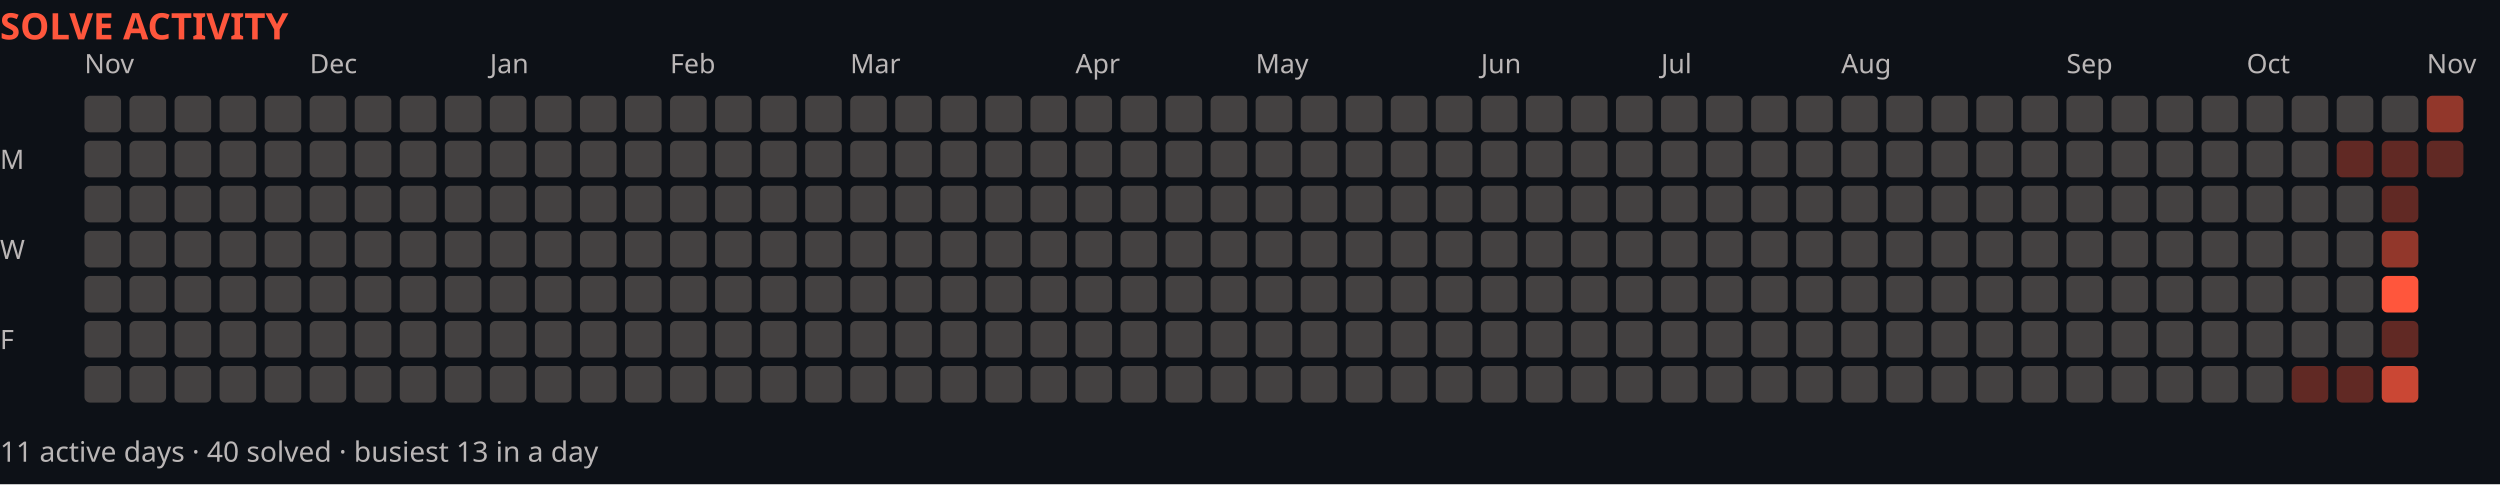
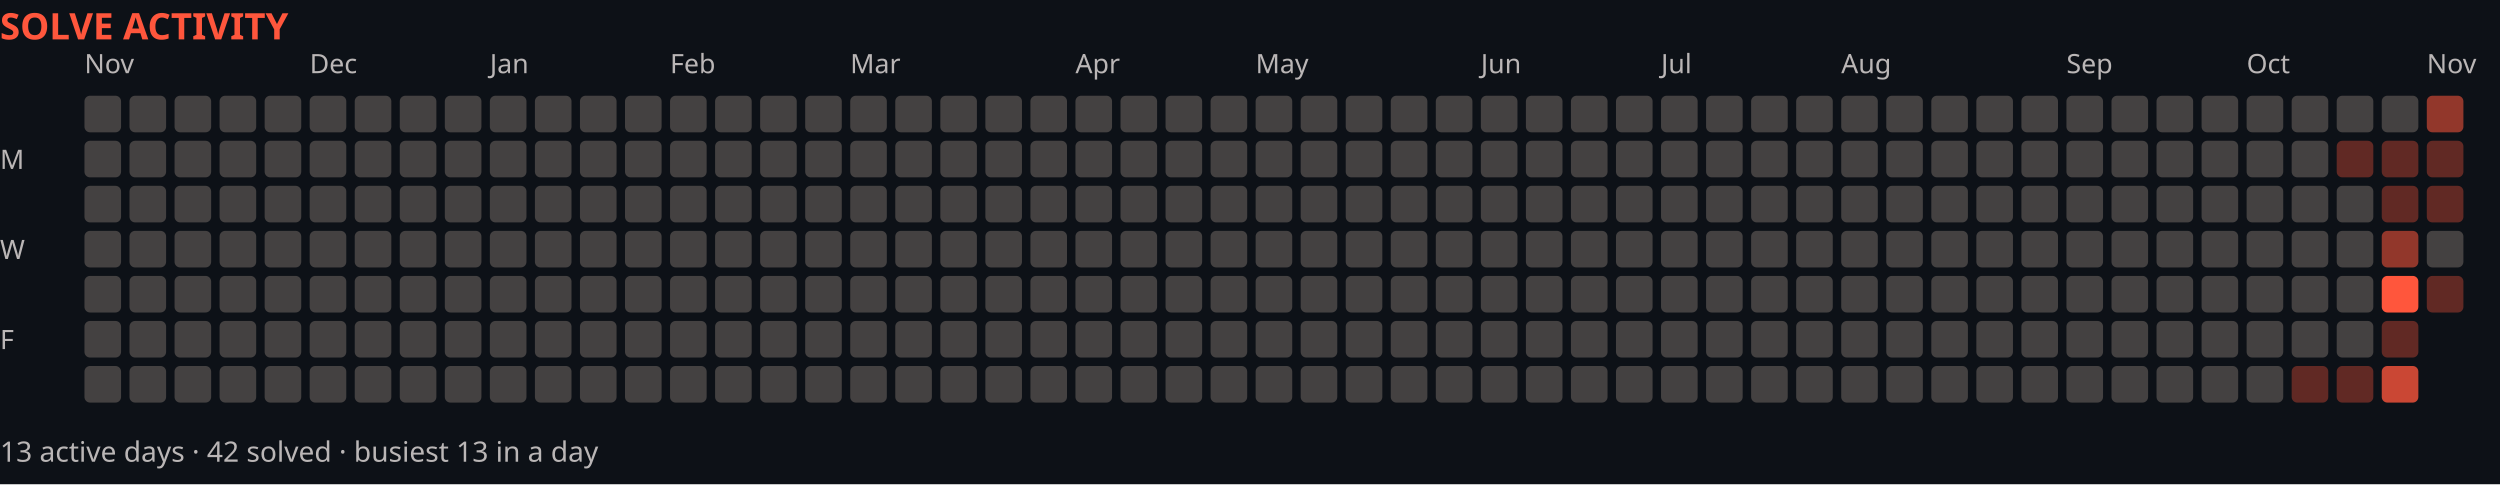
<svg xmlns="http://www.w3.org/2000/svg" width="888" height="172" viewBox="0 0 888 172" role="img" aria-label="Solve activity over the last year">
  <rect width="888" height="172" fill="#0d1117" />
  <text x="0" y="14" font-family="system-ui,sans-serif" font-size="13" font-weight="700" fill="#ff563c">SOLVE ACTIVITY</text>
  <text x="30" y="26" font-family="system-ui,sans-serif" font-size="9.5" fill="#bab6b6">Nov</text>
  <text x="110" y="26" font-family="system-ui,sans-serif" font-size="9.5" fill="#bab6b6">Dec</text>
  <text x="174" y="26" font-family="system-ui,sans-serif" font-size="9.5" fill="#bab6b6">Jan</text>
  <text x="238" y="26" font-family="system-ui,sans-serif" font-size="9.5" fill="#bab6b6">Feb</text>
  <text x="302" y="26" font-family="system-ui,sans-serif" font-size="9.5" fill="#bab6b6">Mar</text>
  <text x="382" y="26" font-family="system-ui,sans-serif" font-size="9.5" fill="#bab6b6">Apr</text>
  <text x="446" y="26" font-family="system-ui,sans-serif" font-size="9.5" fill="#bab6b6">May</text>
  <text x="526" y="26" font-family="system-ui,sans-serif" font-size="9.5" fill="#bab6b6">Jun</text>
  <text x="590" y="26" font-family="system-ui,sans-serif" font-size="9.5" fill="#bab6b6">Jul</text>
  <text x="654" y="26" font-family="system-ui,sans-serif" font-size="9.5" fill="#bab6b6">Aug</text>
  <text x="734" y="26" font-family="system-ui,sans-serif" font-size="9.5" fill="#bab6b6">Sep</text>
  <text x="798" y="26" font-family="system-ui,sans-serif" font-size="9.5" fill="#bab6b6">Oct</text>
  <text x="862" y="26" font-family="system-ui,sans-serif" font-size="9.5" fill="#bab6b6">Nov</text>
  <text x="0" y="60" font-family="system-ui,sans-serif" font-size="9.5" fill="#bab6b6">M</text>
  <text x="0" y="92" font-family="system-ui,sans-serif" font-size="9.5" fill="#bab6b6">W</text>
  <text x="0" y="124" font-family="system-ui,sans-serif" font-size="9.5" fill="#bab6b6">F</text>
  <rect x="30" y="34" width="13" height="13" fill="#444141" rx="2" />
  <rect x="30" y="50" width="13" height="13" fill="#444141" rx="2" />
  <rect x="30" y="66" width="13" height="13" fill="#444141" rx="2" />
  <rect x="30" y="82" width="13" height="13" fill="#444141" rx="2" />
  <rect x="30" y="98" width="13" height="13" fill="#444141" rx="2" />
  <rect x="30" y="114" width="13" height="13" fill="#444141" rx="2" />
  <rect x="30" y="130" width="13" height="13" fill="#444141" rx="2" />
  <rect x="46" y="34" width="13" height="13" fill="#444141" rx="2" />
  <rect x="46" y="50" width="13" height="13" fill="#444141" rx="2" />
  <rect x="46" y="66" width="13" height="13" fill="#444141" rx="2" />
  <rect x="46" y="82" width="13" height="13" fill="#444141" rx="2" />
  <rect x="46" y="98" width="13" height="13" fill="#444141" rx="2" />
  <rect x="46" y="114" width="13" height="13" fill="#444141" rx="2" />
  <rect x="46" y="130" width="13" height="13" fill="#444141" rx="2" />
  <rect x="62" y="34" width="13" height="13" fill="#444141" rx="2" />
  <rect x="62" y="50" width="13" height="13" fill="#444141" rx="2" />
  <rect x="62" y="66" width="13" height="13" fill="#444141" rx="2" />
  <rect x="62" y="82" width="13" height="13" fill="#444141" rx="2" />
  <rect x="62" y="98" width="13" height="13" fill="#444141" rx="2" />
  <rect x="62" y="114" width="13" height="13" fill="#444141" rx="2" />
  <rect x="62" y="130" width="13" height="13" fill="#444141" rx="2" />
  <rect x="78" y="34" width="13" height="13" fill="#444141" rx="2" />
  <rect x="78" y="50" width="13" height="13" fill="#444141" rx="2" />
  <rect x="78" y="66" width="13" height="13" fill="#444141" rx="2" />
  <rect x="78" y="82" width="13" height="13" fill="#444141" rx="2" />
  <rect x="78" y="98" width="13" height="13" fill="#444141" rx="2" />
  <rect x="78" y="114" width="13" height="13" fill="#444141" rx="2" />
  <rect x="78" y="130" width="13" height="13" fill="#444141" rx="2" />
  <rect x="94" y="34" width="13" height="13" fill="#444141" rx="2" />
  <rect x="94" y="50" width="13" height="13" fill="#444141" rx="2" />
  <rect x="94" y="66" width="13" height="13" fill="#444141" rx="2" />
  <rect x="94" y="82" width="13" height="13" fill="#444141" rx="2" />
  <rect x="94" y="98" width="13" height="13" fill="#444141" rx="2" />
  <rect x="94" y="114" width="13" height="13" fill="#444141" rx="2" />
  <rect x="94" y="130" width="13" height="13" fill="#444141" rx="2" />
  <rect x="110" y="34" width="13" height="13" fill="#444141" rx="2" />
  <rect x="110" y="50" width="13" height="13" fill="#444141" rx="2" />
  <rect x="110" y="66" width="13" height="13" fill="#444141" rx="2" />
  <rect x="110" y="82" width="13" height="13" fill="#444141" rx="2" />
  <rect x="110" y="98" width="13" height="13" fill="#444141" rx="2" />
  <rect x="110" y="114" width="13" height="13" fill="#444141" rx="2" />
  <rect x="110" y="130" width="13" height="13" fill="#444141" rx="2" />
  <rect x="126" y="34" width="13" height="13" fill="#444141" rx="2" />
  <rect x="126" y="50" width="13" height="13" fill="#444141" rx="2" />
  <rect x="126" y="66" width="13" height="13" fill="#444141" rx="2" />
  <rect x="126" y="82" width="13" height="13" fill="#444141" rx="2" />
  <rect x="126" y="98" width="13" height="13" fill="#444141" rx="2" />
  <rect x="126" y="114" width="13" height="13" fill="#444141" rx="2" />
  <rect x="126" y="130" width="13" height="13" fill="#444141" rx="2" />
  <rect x="142" y="34" width="13" height="13" fill="#444141" rx="2" />
  <rect x="142" y="50" width="13" height="13" fill="#444141" rx="2" />
  <rect x="142" y="66" width="13" height="13" fill="#444141" rx="2" />
  <rect x="142" y="82" width="13" height="13" fill="#444141" rx="2" />
  <rect x="142" y="98" width="13" height="13" fill="#444141" rx="2" />
  <rect x="142" y="114" width="13" height="13" fill="#444141" rx="2" />
  <rect x="142" y="130" width="13" height="13" fill="#444141" rx="2" />
  <rect x="158" y="34" width="13" height="13" fill="#444141" rx="2" />
  <rect x="158" y="50" width="13" height="13" fill="#444141" rx="2" />
  <rect x="158" y="66" width="13" height="13" fill="#444141" rx="2" />
  <rect x="158" y="82" width="13" height="13" fill="#444141" rx="2" />
  <rect x="158" y="98" width="13" height="13" fill="#444141" rx="2" />
  <rect x="158" y="114" width="13" height="13" fill="#444141" rx="2" />
  <rect x="158" y="130" width="13" height="13" fill="#444141" rx="2" />
  <rect x="174" y="34" width="13" height="13" fill="#444141" rx="2" />
  <rect x="174" y="50" width="13" height="13" fill="#444141" rx="2" />
  <rect x="174" y="66" width="13" height="13" fill="#444141" rx="2" />
  <rect x="174" y="82" width="13" height="13" fill="#444141" rx="2" />
  <rect x="174" y="98" width="13" height="13" fill="#444141" rx="2" />
  <rect x="174" y="114" width="13" height="13" fill="#444141" rx="2" />
  <rect x="174" y="130" width="13" height="13" fill="#444141" rx="2" />
  <rect x="190" y="34" width="13" height="13" fill="#444141" rx="2" />
  <rect x="190" y="50" width="13" height="13" fill="#444141" rx="2" />
  <rect x="190" y="66" width="13" height="13" fill="#444141" rx="2" />
  <rect x="190" y="82" width="13" height="13" fill="#444141" rx="2" />
  <rect x="190" y="98" width="13" height="13" fill="#444141" rx="2" />
  <rect x="190" y="114" width="13" height="13" fill="#444141" rx="2" />
  <rect x="190" y="130" width="13" height="13" fill="#444141" rx="2" />
  <rect x="206" y="34" width="13" height="13" fill="#444141" rx="2" />
  <rect x="206" y="50" width="13" height="13" fill="#444141" rx="2" />
  <rect x="206" y="66" width="13" height="13" fill="#444141" rx="2" />
  <rect x="206" y="82" width="13" height="13" fill="#444141" rx="2" />
  <rect x="206" y="98" width="13" height="13" fill="#444141" rx="2" />
  <rect x="206" y="114" width="13" height="13" fill="#444141" rx="2" />
  <rect x="206" y="130" width="13" height="13" fill="#444141" rx="2" />
  <rect x="222" y="34" width="13" height="13" fill="#444141" rx="2" />
  <rect x="222" y="50" width="13" height="13" fill="#444141" rx="2" />
  <rect x="222" y="66" width="13" height="13" fill="#444141" rx="2" />
  <rect x="222" y="82" width="13" height="13" fill="#444141" rx="2" />
  <rect x="222" y="98" width="13" height="13" fill="#444141" rx="2" />
  <rect x="222" y="114" width="13" height="13" fill="#444141" rx="2" />
  <rect x="222" y="130" width="13" height="13" fill="#444141" rx="2" />
  <rect x="238" y="34" width="13" height="13" fill="#444141" rx="2" />
  <rect x="238" y="50" width="13" height="13" fill="#444141" rx="2" />
  <rect x="238" y="66" width="13" height="13" fill="#444141" rx="2" />
  <rect x="238" y="82" width="13" height="13" fill="#444141" rx="2" />
  <rect x="238" y="98" width="13" height="13" fill="#444141" rx="2" />
  <rect x="238" y="114" width="13" height="13" fill="#444141" rx="2" />
  <rect x="238" y="130" width="13" height="13" fill="#444141" rx="2" />
  <rect x="254" y="34" width="13" height="13" fill="#444141" rx="2" />
  <rect x="254" y="50" width="13" height="13" fill="#444141" rx="2" />
  <rect x="254" y="66" width="13" height="13" fill="#444141" rx="2" />
  <rect x="254" y="82" width="13" height="13" fill="#444141" rx="2" />
  <rect x="254" y="98" width="13" height="13" fill="#444141" rx="2" />
  <rect x="254" y="114" width="13" height="13" fill="#444141" rx="2" />
  <rect x="254" y="130" width="13" height="13" fill="#444141" rx="2" />
  <rect x="270" y="34" width="13" height="13" fill="#444141" rx="2" />
  <rect x="270" y="50" width="13" height="13" fill="#444141" rx="2" />
  <rect x="270" y="66" width="13" height="13" fill="#444141" rx="2" />
  <rect x="270" y="82" width="13" height="13" fill="#444141" rx="2" />
  <rect x="270" y="98" width="13" height="13" fill="#444141" rx="2" />
  <rect x="270" y="114" width="13" height="13" fill="#444141" rx="2" />
  <rect x="270" y="130" width="13" height="13" fill="#444141" rx="2" />
  <rect x="286" y="34" width="13" height="13" fill="#444141" rx="2" />
  <rect x="286" y="50" width="13" height="13" fill="#444141" rx="2" />
  <rect x="286" y="66" width="13" height="13" fill="#444141" rx="2" />
  <rect x="286" y="82" width="13" height="13" fill="#444141" rx="2" />
  <rect x="286" y="98" width="13" height="13" fill="#444141" rx="2" />
  <rect x="286" y="114" width="13" height="13" fill="#444141" rx="2" />
  <rect x="286" y="130" width="13" height="13" fill="#444141" rx="2" />
  <rect x="302" y="34" width="13" height="13" fill="#444141" rx="2" />
  <rect x="302" y="50" width="13" height="13" fill="#444141" rx="2" />
  <rect x="302" y="66" width="13" height="13" fill="#444141" rx="2" />
  <rect x="302" y="82" width="13" height="13" fill="#444141" rx="2" />
  <rect x="302" y="98" width="13" height="13" fill="#444141" rx="2" />
  <rect x="302" y="114" width="13" height="13" fill="#444141" rx="2" />
  <rect x="302" y="130" width="13" height="13" fill="#444141" rx="2" />
  <rect x="318" y="34" width="13" height="13" fill="#444141" rx="2" />
  <rect x="318" y="50" width="13" height="13" fill="#444141" rx="2" />
  <rect x="318" y="66" width="13" height="13" fill="#444141" rx="2" />
  <rect x="318" y="82" width="13" height="13" fill="#444141" rx="2" />
  <rect x="318" y="98" width="13" height="13" fill="#444141" rx="2" />
  <rect x="318" y="114" width="13" height="13" fill="#444141" rx="2" />
  <rect x="318" y="130" width="13" height="13" fill="#444141" rx="2" />
  <rect x="334" y="34" width="13" height="13" fill="#444141" rx="2" />
  <rect x="334" y="50" width="13" height="13" fill="#444141" rx="2" />
  <rect x="334" y="66" width="13" height="13" fill="#444141" rx="2" />
  <rect x="334" y="82" width="13" height="13" fill="#444141" rx="2" />
  <rect x="334" y="98" width="13" height="13" fill="#444141" rx="2" />
  <rect x="334" y="114" width="13" height="13" fill="#444141" rx="2" />
  <rect x="334" y="130" width="13" height="13" fill="#444141" rx="2" />
  <rect x="350" y="34" width="13" height="13" fill="#444141" rx="2" />
  <rect x="350" y="50" width="13" height="13" fill="#444141" rx="2" />
  <rect x="350" y="66" width="13" height="13" fill="#444141" rx="2" />
  <rect x="350" y="82" width="13" height="13" fill="#444141" rx="2" />
  <rect x="350" y="98" width="13" height="13" fill="#444141" rx="2" />
  <rect x="350" y="114" width="13" height="13" fill="#444141" rx="2" />
  <rect x="350" y="130" width="13" height="13" fill="#444141" rx="2" />
  <rect x="366" y="34" width="13" height="13" fill="#444141" rx="2" />
  <rect x="366" y="50" width="13" height="13" fill="#444141" rx="2" />
  <rect x="366" y="66" width="13" height="13" fill="#444141" rx="2" />
  <rect x="366" y="82" width="13" height="13" fill="#444141" rx="2" />
  <rect x="366" y="98" width="13" height="13" fill="#444141" rx="2" />
  <rect x="366" y="114" width="13" height="13" fill="#444141" rx="2" />
  <rect x="366" y="130" width="13" height="13" fill="#444141" rx="2" />
  <rect x="382" y="34" width="13" height="13" fill="#444141" rx="2" />
  <rect x="382" y="50" width="13" height="13" fill="#444141" rx="2" />
  <rect x="382" y="66" width="13" height="13" fill="#444141" rx="2" />
  <rect x="382" y="82" width="13" height="13" fill="#444141" rx="2" />
  <rect x="382" y="98" width="13" height="13" fill="#444141" rx="2" />
  <rect x="382" y="114" width="13" height="13" fill="#444141" rx="2" />
  <rect x="382" y="130" width="13" height="13" fill="#444141" rx="2" />
  <rect x="398" y="34" width="13" height="13" fill="#444141" rx="2" />
  <rect x="398" y="50" width="13" height="13" fill="#444141" rx="2" />
  <rect x="398" y="66" width="13" height="13" fill="#444141" rx="2" />
  <rect x="398" y="82" width="13" height="13" fill="#444141" rx="2" />
  <rect x="398" y="98" width="13" height="13" fill="#444141" rx="2" />
  <rect x="398" y="114" width="13" height="13" fill="#444141" rx="2" />
  <rect x="398" y="130" width="13" height="13" fill="#444141" rx="2" />
  <rect x="414" y="34" width="13" height="13" fill="#444141" rx="2" />
  <rect x="414" y="50" width="13" height="13" fill="#444141" rx="2" />
  <rect x="414" y="66" width="13" height="13" fill="#444141" rx="2" />
  <rect x="414" y="82" width="13" height="13" fill="#444141" rx="2" />
  <rect x="414" y="98" width="13" height="13" fill="#444141" rx="2" />
  <rect x="414" y="114" width="13" height="13" fill="#444141" rx="2" />
  <rect x="414" y="130" width="13" height="13" fill="#444141" rx="2" />
  <rect x="430" y="34" width="13" height="13" fill="#444141" rx="2" />
  <rect x="430" y="50" width="13" height="13" fill="#444141" rx="2" />
  <rect x="430" y="66" width="13" height="13" fill="#444141" rx="2" />
  <rect x="430" y="82" width="13" height="13" fill="#444141" rx="2" />
  <rect x="430" y="98" width="13" height="13" fill="#444141" rx="2" />
  <rect x="430" y="114" width="13" height="13" fill="#444141" rx="2" />
  <rect x="430" y="130" width="13" height="13" fill="#444141" rx="2" />
  <rect x="446" y="34" width="13" height="13" fill="#444141" rx="2" />
  <rect x="446" y="50" width="13" height="13" fill="#444141" rx="2" />
  <rect x="446" y="66" width="13" height="13" fill="#444141" rx="2" />
  <rect x="446" y="82" width="13" height="13" fill="#444141" rx="2" />
  <rect x="446" y="98" width="13" height="13" fill="#444141" rx="2" />
  <rect x="446" y="114" width="13" height="13" fill="#444141" rx="2" />
  <rect x="446" y="130" width="13" height="13" fill="#444141" rx="2" />
  <rect x="462" y="34" width="13" height="13" fill="#444141" rx="2" />
  <rect x="462" y="50" width="13" height="13" fill="#444141" rx="2" />
  <rect x="462" y="66" width="13" height="13" fill="#444141" rx="2" />
  <rect x="462" y="82" width="13" height="13" fill="#444141" rx="2" />
  <rect x="462" y="98" width="13" height="13" fill="#444141" rx="2" />
  <rect x="462" y="114" width="13" height="13" fill="#444141" rx="2" />
  <rect x="462" y="130" width="13" height="13" fill="#444141" rx="2" />
  <rect x="478" y="34" width="13" height="13" fill="#444141" rx="2" />
  <rect x="478" y="50" width="13" height="13" fill="#444141" rx="2" />
  <rect x="478" y="66" width="13" height="13" fill="#444141" rx="2" />
  <rect x="478" y="82" width="13" height="13" fill="#444141" rx="2" />
  <rect x="478" y="98" width="13" height="13" fill="#444141" rx="2" />
  <rect x="478" y="114" width="13" height="13" fill="#444141" rx="2" />
  <rect x="478" y="130" width="13" height="13" fill="#444141" rx="2" />
  <rect x="494" y="34" width="13" height="13" fill="#444141" rx="2" />
  <rect x="494" y="50" width="13" height="13" fill="#444141" rx="2" />
  <rect x="494" y="66" width="13" height="13" fill="#444141" rx="2" />
  <rect x="494" y="82" width="13" height="13" fill="#444141" rx="2" />
  <rect x="494" y="98" width="13" height="13" fill="#444141" rx="2" />
  <rect x="494" y="114" width="13" height="13" fill="#444141" rx="2" />
  <rect x="494" y="130" width="13" height="13" fill="#444141" rx="2" />
  <rect x="510" y="34" width="13" height="13" fill="#444141" rx="2" />
  <rect x="510" y="50" width="13" height="13" fill="#444141" rx="2" />
  <rect x="510" y="66" width="13" height="13" fill="#444141" rx="2" />
  <rect x="510" y="82" width="13" height="13" fill="#444141" rx="2" />
  <rect x="510" y="98" width="13" height="13" fill="#444141" rx="2" />
  <rect x="510" y="114" width="13" height="13" fill="#444141" rx="2" />
  <rect x="510" y="130" width="13" height="13" fill="#444141" rx="2" />
  <rect x="526" y="34" width="13" height="13" fill="#444141" rx="2" />
  <rect x="526" y="50" width="13" height="13" fill="#444141" rx="2" />
  <rect x="526" y="66" width="13" height="13" fill="#444141" rx="2" />
  <rect x="526" y="82" width="13" height="13" fill="#444141" rx="2" />
  <rect x="526" y="98" width="13" height="13" fill="#444141" rx="2" />
  <rect x="526" y="114" width="13" height="13" fill="#444141" rx="2" />
  <rect x="526" y="130" width="13" height="13" fill="#444141" rx="2" />
  <rect x="542" y="34" width="13" height="13" fill="#444141" rx="2" />
  <rect x="542" y="50" width="13" height="13" fill="#444141" rx="2" />
  <rect x="542" y="66" width="13" height="13" fill="#444141" rx="2" />
  <rect x="542" y="82" width="13" height="13" fill="#444141" rx="2" />
  <rect x="542" y="98" width="13" height="13" fill="#444141" rx="2" />
  <rect x="542" y="114" width="13" height="13" fill="#444141" rx="2" />
  <rect x="542" y="130" width="13" height="13" fill="#444141" rx="2" />
  <rect x="558" y="34" width="13" height="13" fill="#444141" rx="2" />
  <rect x="558" y="50" width="13" height="13" fill="#444141" rx="2" />
  <rect x="558" y="66" width="13" height="13" fill="#444141" rx="2" />
  <rect x="558" y="82" width="13" height="13" fill="#444141" rx="2" />
  <rect x="558" y="98" width="13" height="13" fill="#444141" rx="2" />
  <rect x="558" y="114" width="13" height="13" fill="#444141" rx="2" />
  <rect x="558" y="130" width="13" height="13" fill="#444141" rx="2" />
  <rect x="574" y="34" width="13" height="13" fill="#444141" rx="2" />
  <rect x="574" y="50" width="13" height="13" fill="#444141" rx="2" />
  <rect x="574" y="66" width="13" height="13" fill="#444141" rx="2" />
  <rect x="574" y="82" width="13" height="13" fill="#444141" rx="2" />
  <rect x="574" y="98" width="13" height="13" fill="#444141" rx="2" />
  <rect x="574" y="114" width="13" height="13" fill="#444141" rx="2" />
  <rect x="574" y="130" width="13" height="13" fill="#444141" rx="2" />
  <rect x="590" y="34" width="13" height="13" fill="#444141" rx="2" />
  <rect x="590" y="50" width="13" height="13" fill="#444141" rx="2" />
  <rect x="590" y="66" width="13" height="13" fill="#444141" rx="2" />
  <rect x="590" y="82" width="13" height="13" fill="#444141" rx="2" />
  <rect x="590" y="98" width="13" height="13" fill="#444141" rx="2" />
  <rect x="590" y="114" width="13" height="13" fill="#444141" rx="2" />
  <rect x="590" y="130" width="13" height="13" fill="#444141" rx="2" />
  <rect x="606" y="34" width="13" height="13" fill="#444141" rx="2" />
  <rect x="606" y="50" width="13" height="13" fill="#444141" rx="2" />
  <rect x="606" y="66" width="13" height="13" fill="#444141" rx="2" />
  <rect x="606" y="82" width="13" height="13" fill="#444141" rx="2" />
  <rect x="606" y="98" width="13" height="13" fill="#444141" rx="2" />
  <rect x="606" y="114" width="13" height="13" fill="#444141" rx="2" />
  <rect x="606" y="130" width="13" height="13" fill="#444141" rx="2" />
  <rect x="622" y="34" width="13" height="13" fill="#444141" rx="2" />
  <rect x="622" y="50" width="13" height="13" fill="#444141" rx="2" />
  <rect x="622" y="66" width="13" height="13" fill="#444141" rx="2" />
  <rect x="622" y="82" width="13" height="13" fill="#444141" rx="2" />
  <rect x="622" y="98" width="13" height="13" fill="#444141" rx="2" />
  <rect x="622" y="114" width="13" height="13" fill="#444141" rx="2" />
  <rect x="622" y="130" width="13" height="13" fill="#444141" rx="2" />
  <rect x="638" y="34" width="13" height="13" fill="#444141" rx="2" />
  <rect x="638" y="50" width="13" height="13" fill="#444141" rx="2" />
  <rect x="638" y="66" width="13" height="13" fill="#444141" rx="2" />
  <rect x="638" y="82" width="13" height="13" fill="#444141" rx="2" />
  <rect x="638" y="98" width="13" height="13" fill="#444141" rx="2" />
  <rect x="638" y="114" width="13" height="13" fill="#444141" rx="2" />
  <rect x="638" y="130" width="13" height="13" fill="#444141" rx="2" />
  <rect x="654" y="34" width="13" height="13" fill="#444141" rx="2" />
  <rect x="654" y="50" width="13" height="13" fill="#444141" rx="2" />
  <rect x="654" y="66" width="13" height="13" fill="#444141" rx="2" />
  <rect x="654" y="82" width="13" height="13" fill="#444141" rx="2" />
  <rect x="654" y="98" width="13" height="13" fill="#444141" rx="2" />
  <rect x="654" y="114" width="13" height="13" fill="#444141" rx="2" />
  <rect x="654" y="130" width="13" height="13" fill="#444141" rx="2" />
  <rect x="670" y="34" width="13" height="13" fill="#444141" rx="2" />
  <rect x="670" y="50" width="13" height="13" fill="#444141" rx="2" />
  <rect x="670" y="66" width="13" height="13" fill="#444141" rx="2" />
  <rect x="670" y="82" width="13" height="13" fill="#444141" rx="2" />
  <rect x="670" y="98" width="13" height="13" fill="#444141" rx="2" />
  <rect x="670" y="114" width="13" height="13" fill="#444141" rx="2" />
  <rect x="670" y="130" width="13" height="13" fill="#444141" rx="2" />
  <rect x="686" y="34" width="13" height="13" fill="#444141" rx="2" />
  <rect x="686" y="50" width="13" height="13" fill="#444141" rx="2" />
  <rect x="686" y="66" width="13" height="13" fill="#444141" rx="2" />
  <rect x="686" y="82" width="13" height="13" fill="#444141" rx="2" />
  <rect x="686" y="98" width="13" height="13" fill="#444141" rx="2" />
  <rect x="686" y="114" width="13" height="13" fill="#444141" rx="2" />
  <rect x="686" y="130" width="13" height="13" fill="#444141" rx="2" />
  <rect x="702" y="34" width="13" height="13" fill="#444141" rx="2" />
  <rect x="702" y="50" width="13" height="13" fill="#444141" rx="2" />
  <rect x="702" y="66" width="13" height="13" fill="#444141" rx="2" />
  <rect x="702" y="82" width="13" height="13" fill="#444141" rx="2" />
  <rect x="702" y="98" width="13" height="13" fill="#444141" rx="2" />
  <rect x="702" y="114" width="13" height="13" fill="#444141" rx="2" />
  <rect x="702" y="130" width="13" height="13" fill="#444141" rx="2" />
  <rect x="718" y="34" width="13" height="13" fill="#444141" rx="2" />
  <rect x="718" y="50" width="13" height="13" fill="#444141" rx="2" />
  <rect x="718" y="66" width="13" height="13" fill="#444141" rx="2" />
  <rect x="718" y="82" width="13" height="13" fill="#444141" rx="2" />
  <rect x="718" y="98" width="13" height="13" fill="#444141" rx="2" />
  <rect x="718" y="114" width="13" height="13" fill="#444141" rx="2" />
  <rect x="718" y="130" width="13" height="13" fill="#444141" rx="2" />
  <rect x="734" y="34" width="13" height="13" fill="#444141" rx="2" />
  <rect x="734" y="50" width="13" height="13" fill="#444141" rx="2" />
  <rect x="734" y="66" width="13" height="13" fill="#444141" rx="2" />
  <rect x="734" y="82" width="13" height="13" fill="#444141" rx="2" />
  <rect x="734" y="98" width="13" height="13" fill="#444141" rx="2" />
  <rect x="734" y="114" width="13" height="13" fill="#444141" rx="2" />
  <rect x="734" y="130" width="13" height="13" fill="#444141" rx="2" />
  <rect x="750" y="34" width="13" height="13" fill="#444141" rx="2" />
  <rect x="750" y="50" width="13" height="13" fill="#444141" rx="2" />
  <rect x="750" y="66" width="13" height="13" fill="#444141" rx="2" />
  <rect x="750" y="82" width="13" height="13" fill="#444141" rx="2" />
  <rect x="750" y="98" width="13" height="13" fill="#444141" rx="2" />
  <rect x="750" y="114" width="13" height="13" fill="#444141" rx="2" />
  <rect x="750" y="130" width="13" height="13" fill="#444141" rx="2" />
  <rect x="766" y="34" width="13" height="13" fill="#444141" rx="2" />
  <rect x="766" y="50" width="13" height="13" fill="#444141" rx="2" />
  <rect x="766" y="66" width="13" height="13" fill="#444141" rx="2" />
  <rect x="766" y="82" width="13" height="13" fill="#444141" rx="2" />
  <rect x="766" y="98" width="13" height="13" fill="#444141" rx="2" />
  <rect x="766" y="114" width="13" height="13" fill="#444141" rx="2" />
  <rect x="766" y="130" width="13" height="13" fill="#444141" rx="2" />
  <rect x="782" y="34" width="13" height="13" fill="#444141" rx="2" />
  <rect x="782" y="50" width="13" height="13" fill="#444141" rx="2" />
  <rect x="782" y="66" width="13" height="13" fill="#444141" rx="2" />
  <rect x="782" y="82" width="13" height="13" fill="#444141" rx="2" />
  <rect x="782" y="98" width="13" height="13" fill="#444141" rx="2" />
  <rect x="782" y="114" width="13" height="13" fill="#444141" rx="2" />
  <rect x="782" y="130" width="13" height="13" fill="#444141" rx="2" />
  <rect x="798" y="34" width="13" height="13" fill="#444141" rx="2" />
  <rect x="798" y="50" width="13" height="13" fill="#444141" rx="2" />
  <rect x="798" y="66" width="13" height="13" fill="#444141" rx="2" />
  <rect x="798" y="82" width="13" height="13" fill="#444141" rx="2" />
  <rect x="798" y="98" width="13" height="13" fill="#444141" rx="2" />
  <rect x="798" y="114" width="13" height="13" fill="#444141" rx="2" />
  <rect x="798" y="130" width="13" height="13" fill="#444141" rx="2" />
  <rect x="814" y="34" width="13" height="13" fill="#444141" rx="2" />
  <rect x="814" y="50" width="13" height="13" fill="#444141" rx="2" />
  <rect x="814" y="66" width="13" height="13" fill="#444141" rx="2" />
  <rect x="814" y="82" width="13" height="13" fill="#444141" rx="2" />
  <rect x="814" y="98" width="13" height="13" fill="#444141" rx="2" />
  <rect x="814" y="114" width="13" height="13" fill="#444141" rx="2" />
  <rect x="814" y="130" width="13" height="13" fill="#ff563c59" rx="2" />
  <rect x="830" y="34" width="13" height="13" fill="#444141" rx="2" />
  <rect x="830" y="50" width="13" height="13" fill="#ff563c59" rx="2" />
  <rect x="830" y="66" width="13" height="13" fill="#444141" rx="2" />
  <rect x="830" y="82" width="13" height="13" fill="#444141" rx="2" />
  <rect x="830" y="98" width="13" height="13" fill="#444141" rx="2" />
  <rect x="830" y="114" width="13" height="13" fill="#444141" rx="2" />
  <rect x="830" y="130" width="13" height="13" fill="#ff563c59" rx="2" />
  <rect x="846" y="34" width="13" height="13" fill="#444141" rx="2" />
  <rect x="846" y="50" width="13" height="13" fill="#ff563c59" rx="2" />
  <rect x="846" y="66" width="13" height="13" fill="#ff563c59" rx="2" />
  <rect x="846" y="82" width="13" height="13" fill="#ff563c8c" rx="2" />
  <rect x="846" y="98" width="13" height="13" fill="#ff563c" rx="2" />
  <rect x="846" y="114" width="13" height="13" fill="#ff563c59" rx="2" />
  <rect x="846" y="130" width="13" height="13" fill="#ff563cc7" rx="2" />
  <rect x="862" y="34" width="13" height="13" fill="#ff563c8c" rx="2" />
  <rect x="862" y="50" width="13" height="13" fill="#ff563c59" rx="2" />
-   <text x="0" y="164" font-family="system-ui,sans-serif" font-size="10" fill="#bab6b6">11 active days · 40 solved · busiest 13 in a day</text>
+   <rect x="862" y="66" width="13" height="13" fill="#ff563c59" rx="2" />
+   <rect x="862" y="82" width="13" height="13" fill="#444141" rx="2" />
+   <rect x="862" y="98" width="13" height="13" fill="#ff563c59" rx="2" />
+   <text x="0" y="164" font-family="system-ui,sans-serif" font-size="10" fill="#bab6b6">13 active days · 42 solved · busiest 13 in a day</text>
</svg>
